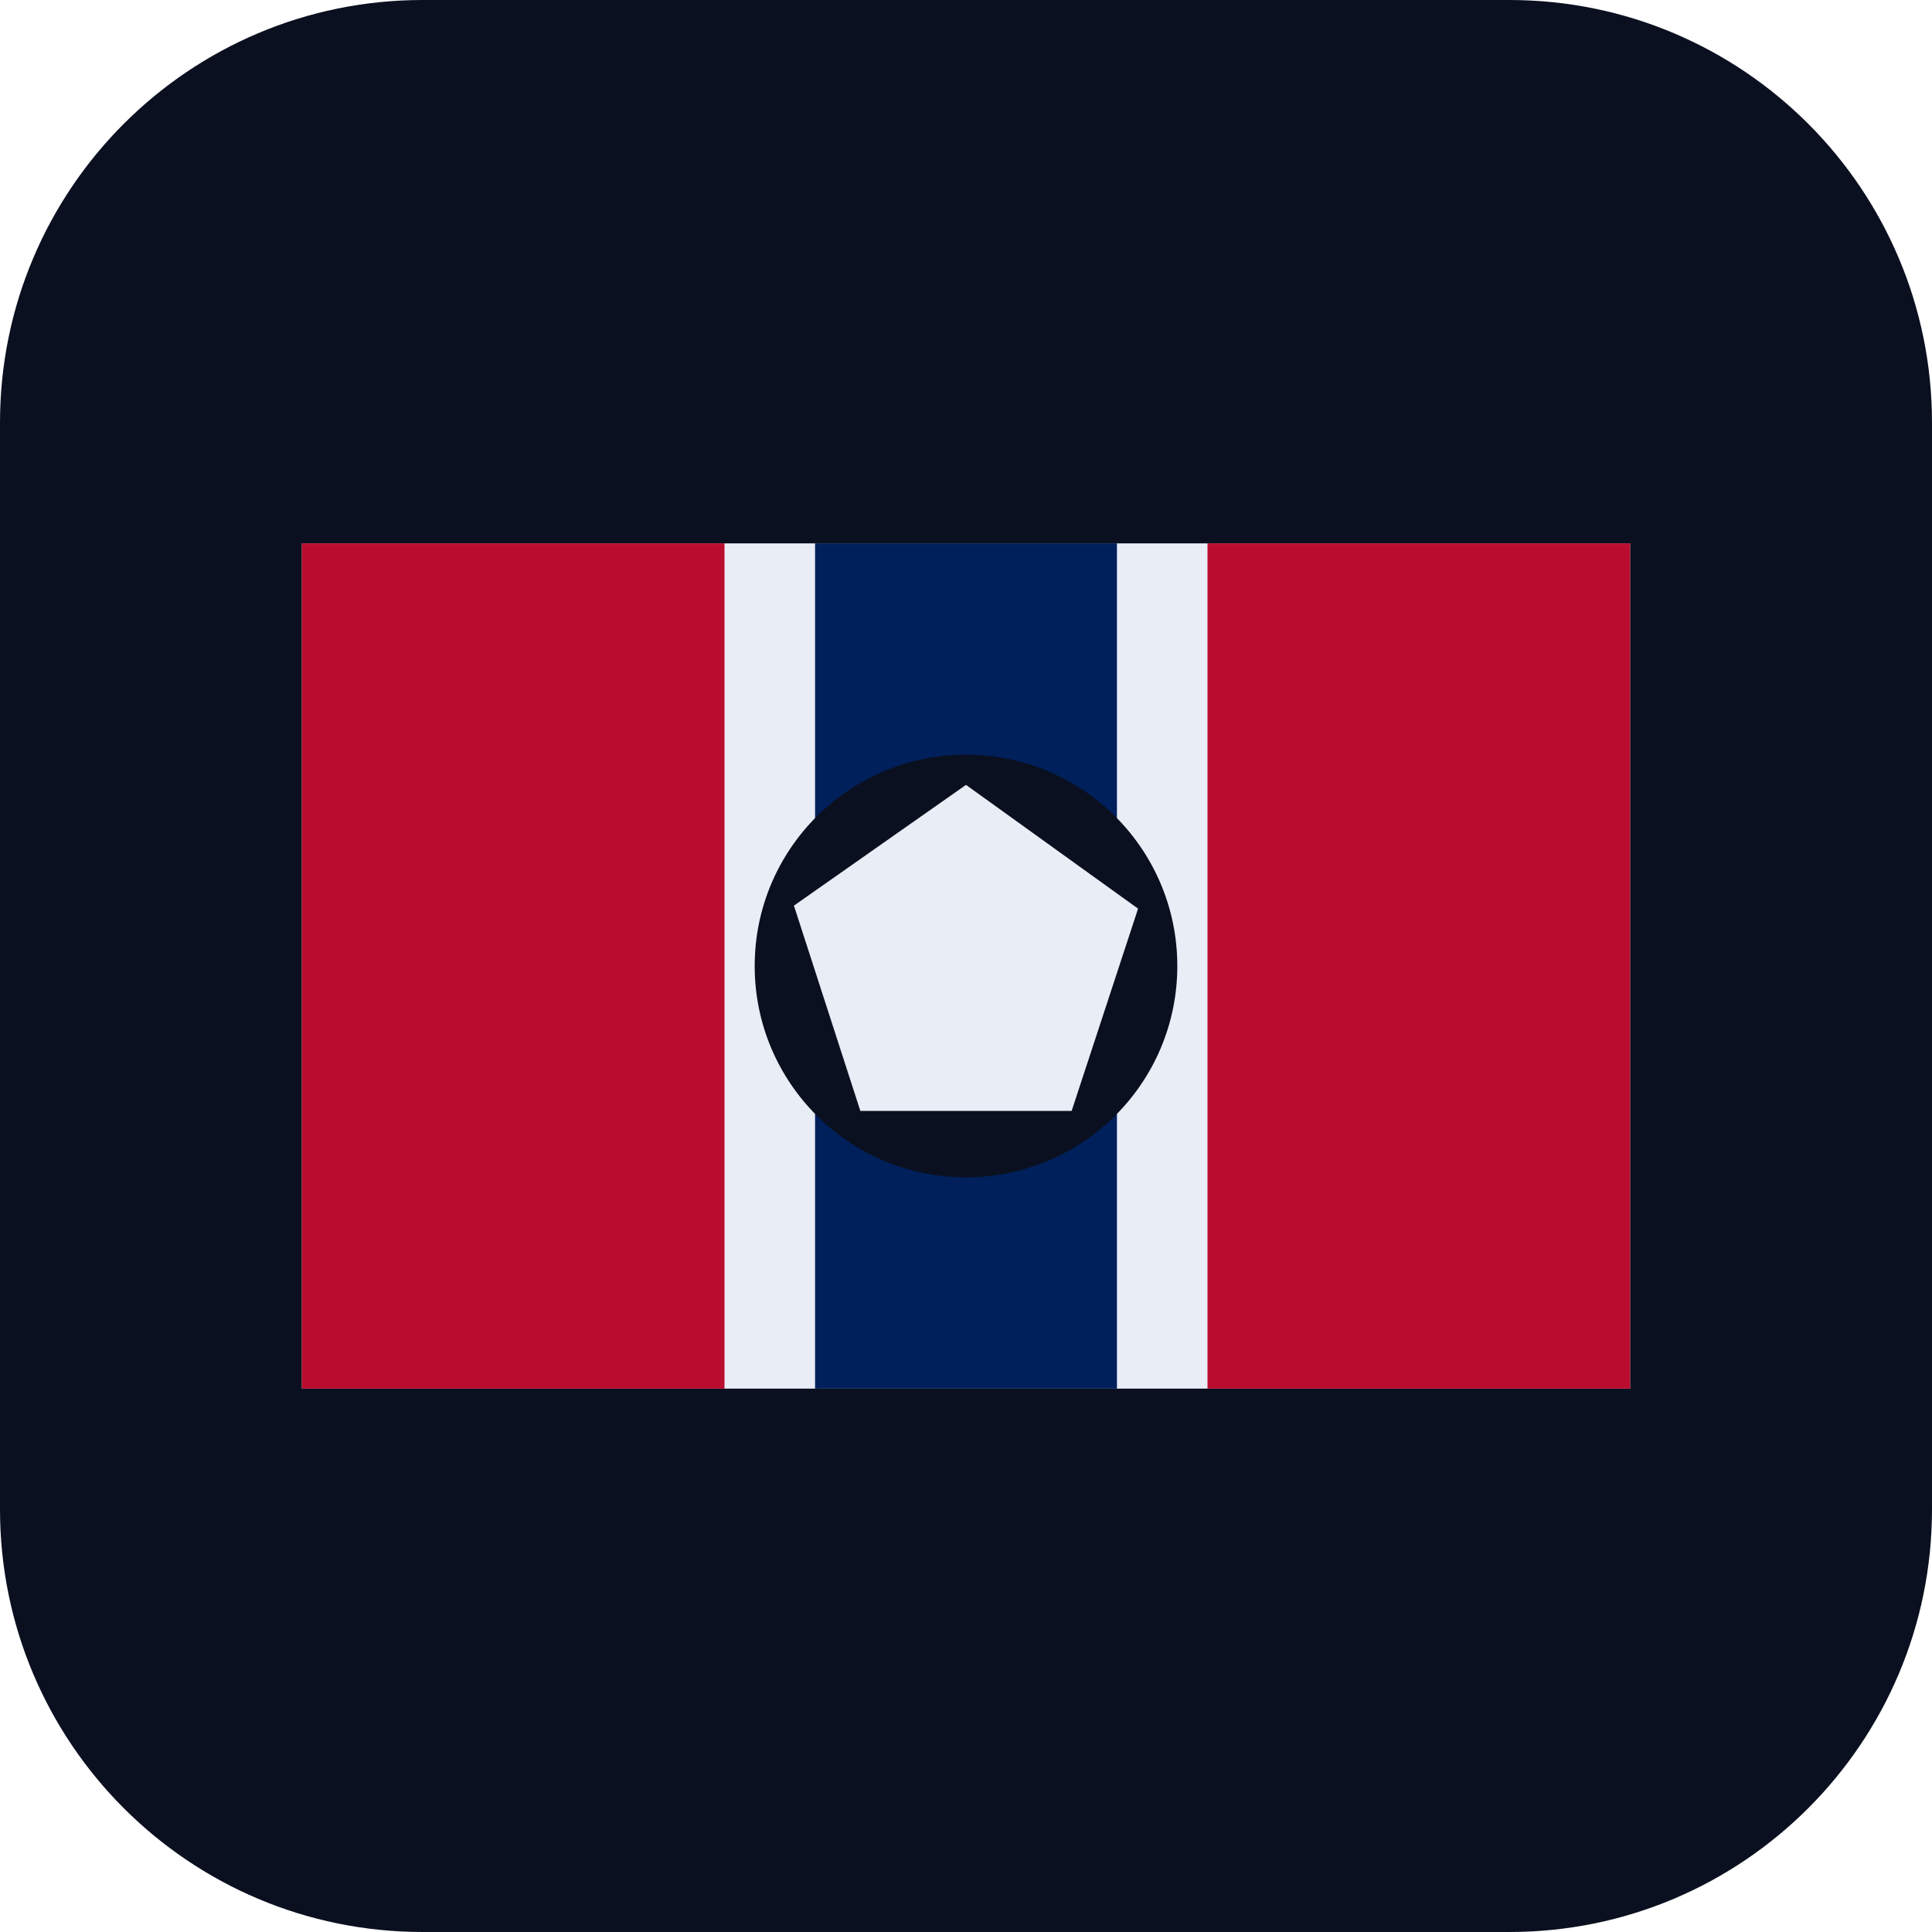
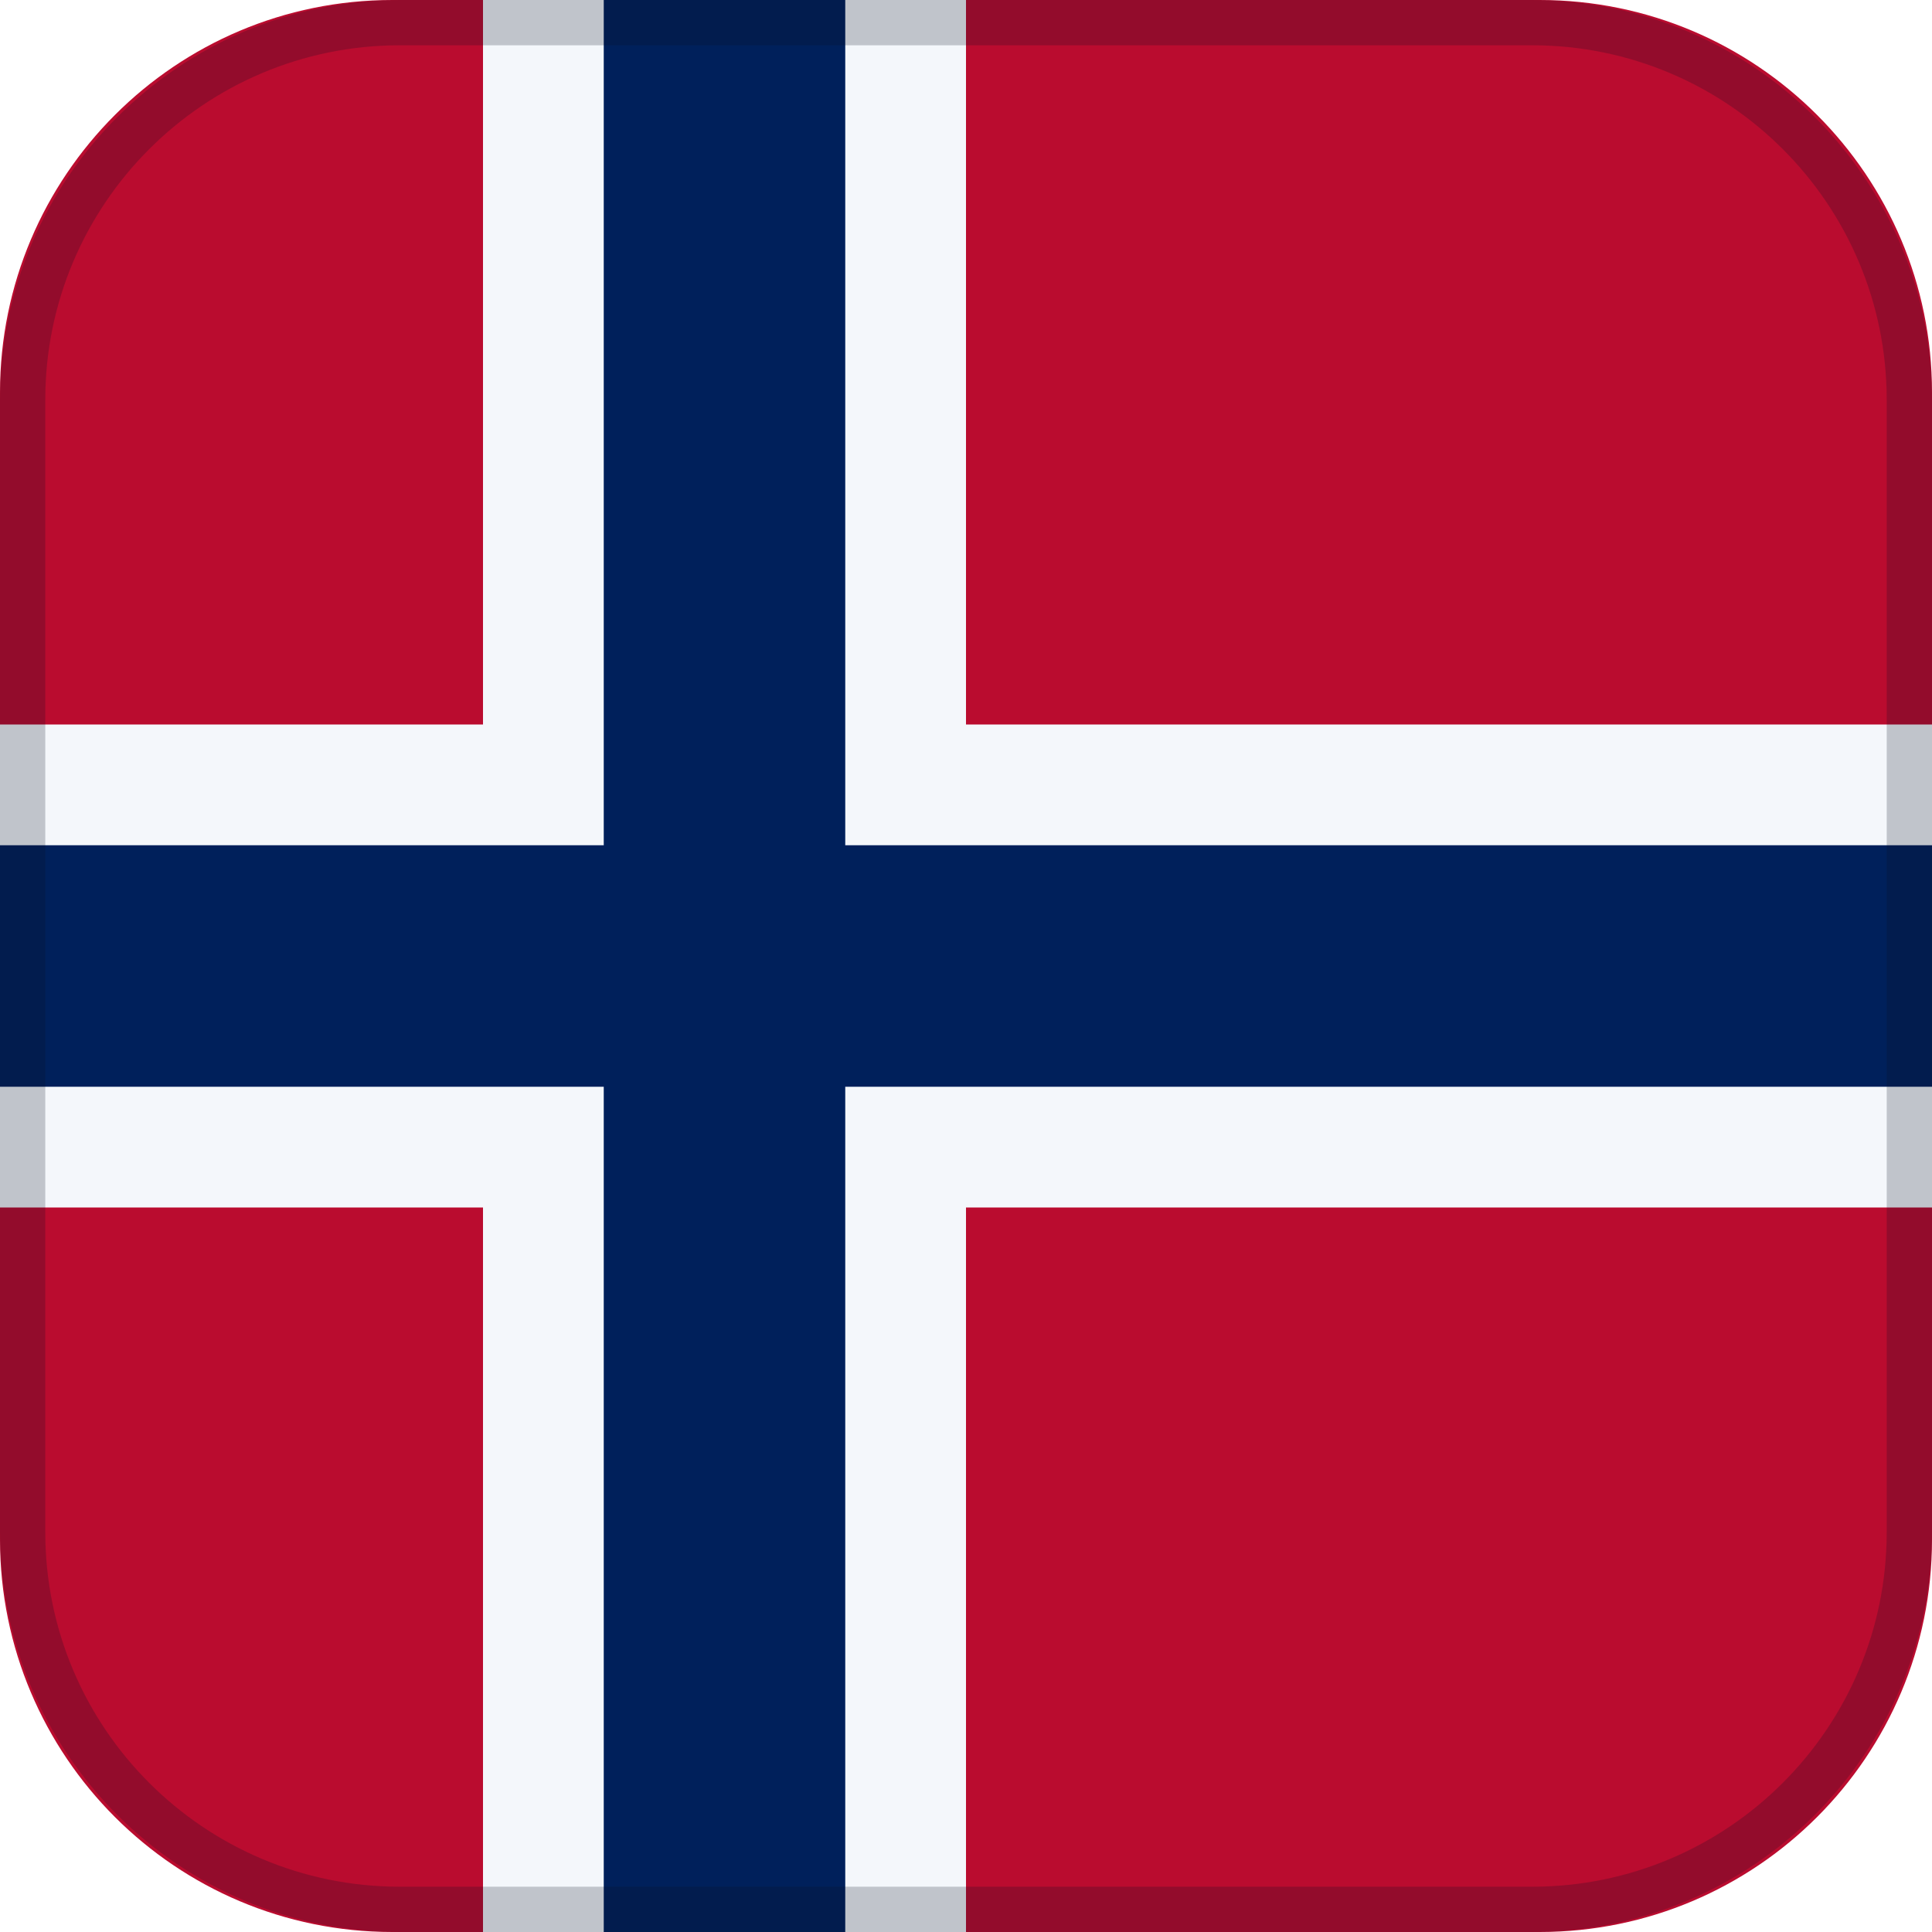
- <svg xmlns="http://www.w3.org/2000/svg" viewBox="0 0 64 64">
-   <rect width="64" height="64" rx="14" fill="#0b1020" />
-   <path d="M10 18h44v28H10z" fill="#e8edf6" />
-   <path d="M10 18h14v28H10zm30 0h14v28H40z" fill="#ba0c2f" />
-   <path d="M27 18h10v28H27z" fill="#00205b" />
-   <circle cx="32" cy="32" r="7" fill="#0b1020" />
-   <path d="m32 26 5.7 4.1-2.2 6.7h-7L26.3 30z" fill="#e8edf6" />
+ <svg xmlns="http://www.w3.org/2000/svg" viewBox="0 0 64 64" role="img" aria-label="Tippetuppen">
+   <rect width="64" height="64" rx="13" fill="#ba0c2f" />
+   <path d="M16 0h16v64H16z" fill="#f4f7fb" />
+   <path d="M0 24h64v16H0z" fill="#f4f7fb" />
+   <path d="M20 0h8v64h-8z" fill="#00205b" />
+   <path d="M0 28h64v8H0z" fill="#00205b" />
+   <rect x=".75" y=".75" width="62.5" height="62.5" rx="12.5" fill="none" stroke="#0b1020" stroke-opacity=".22" stroke-width="1.5" />
</svg>
